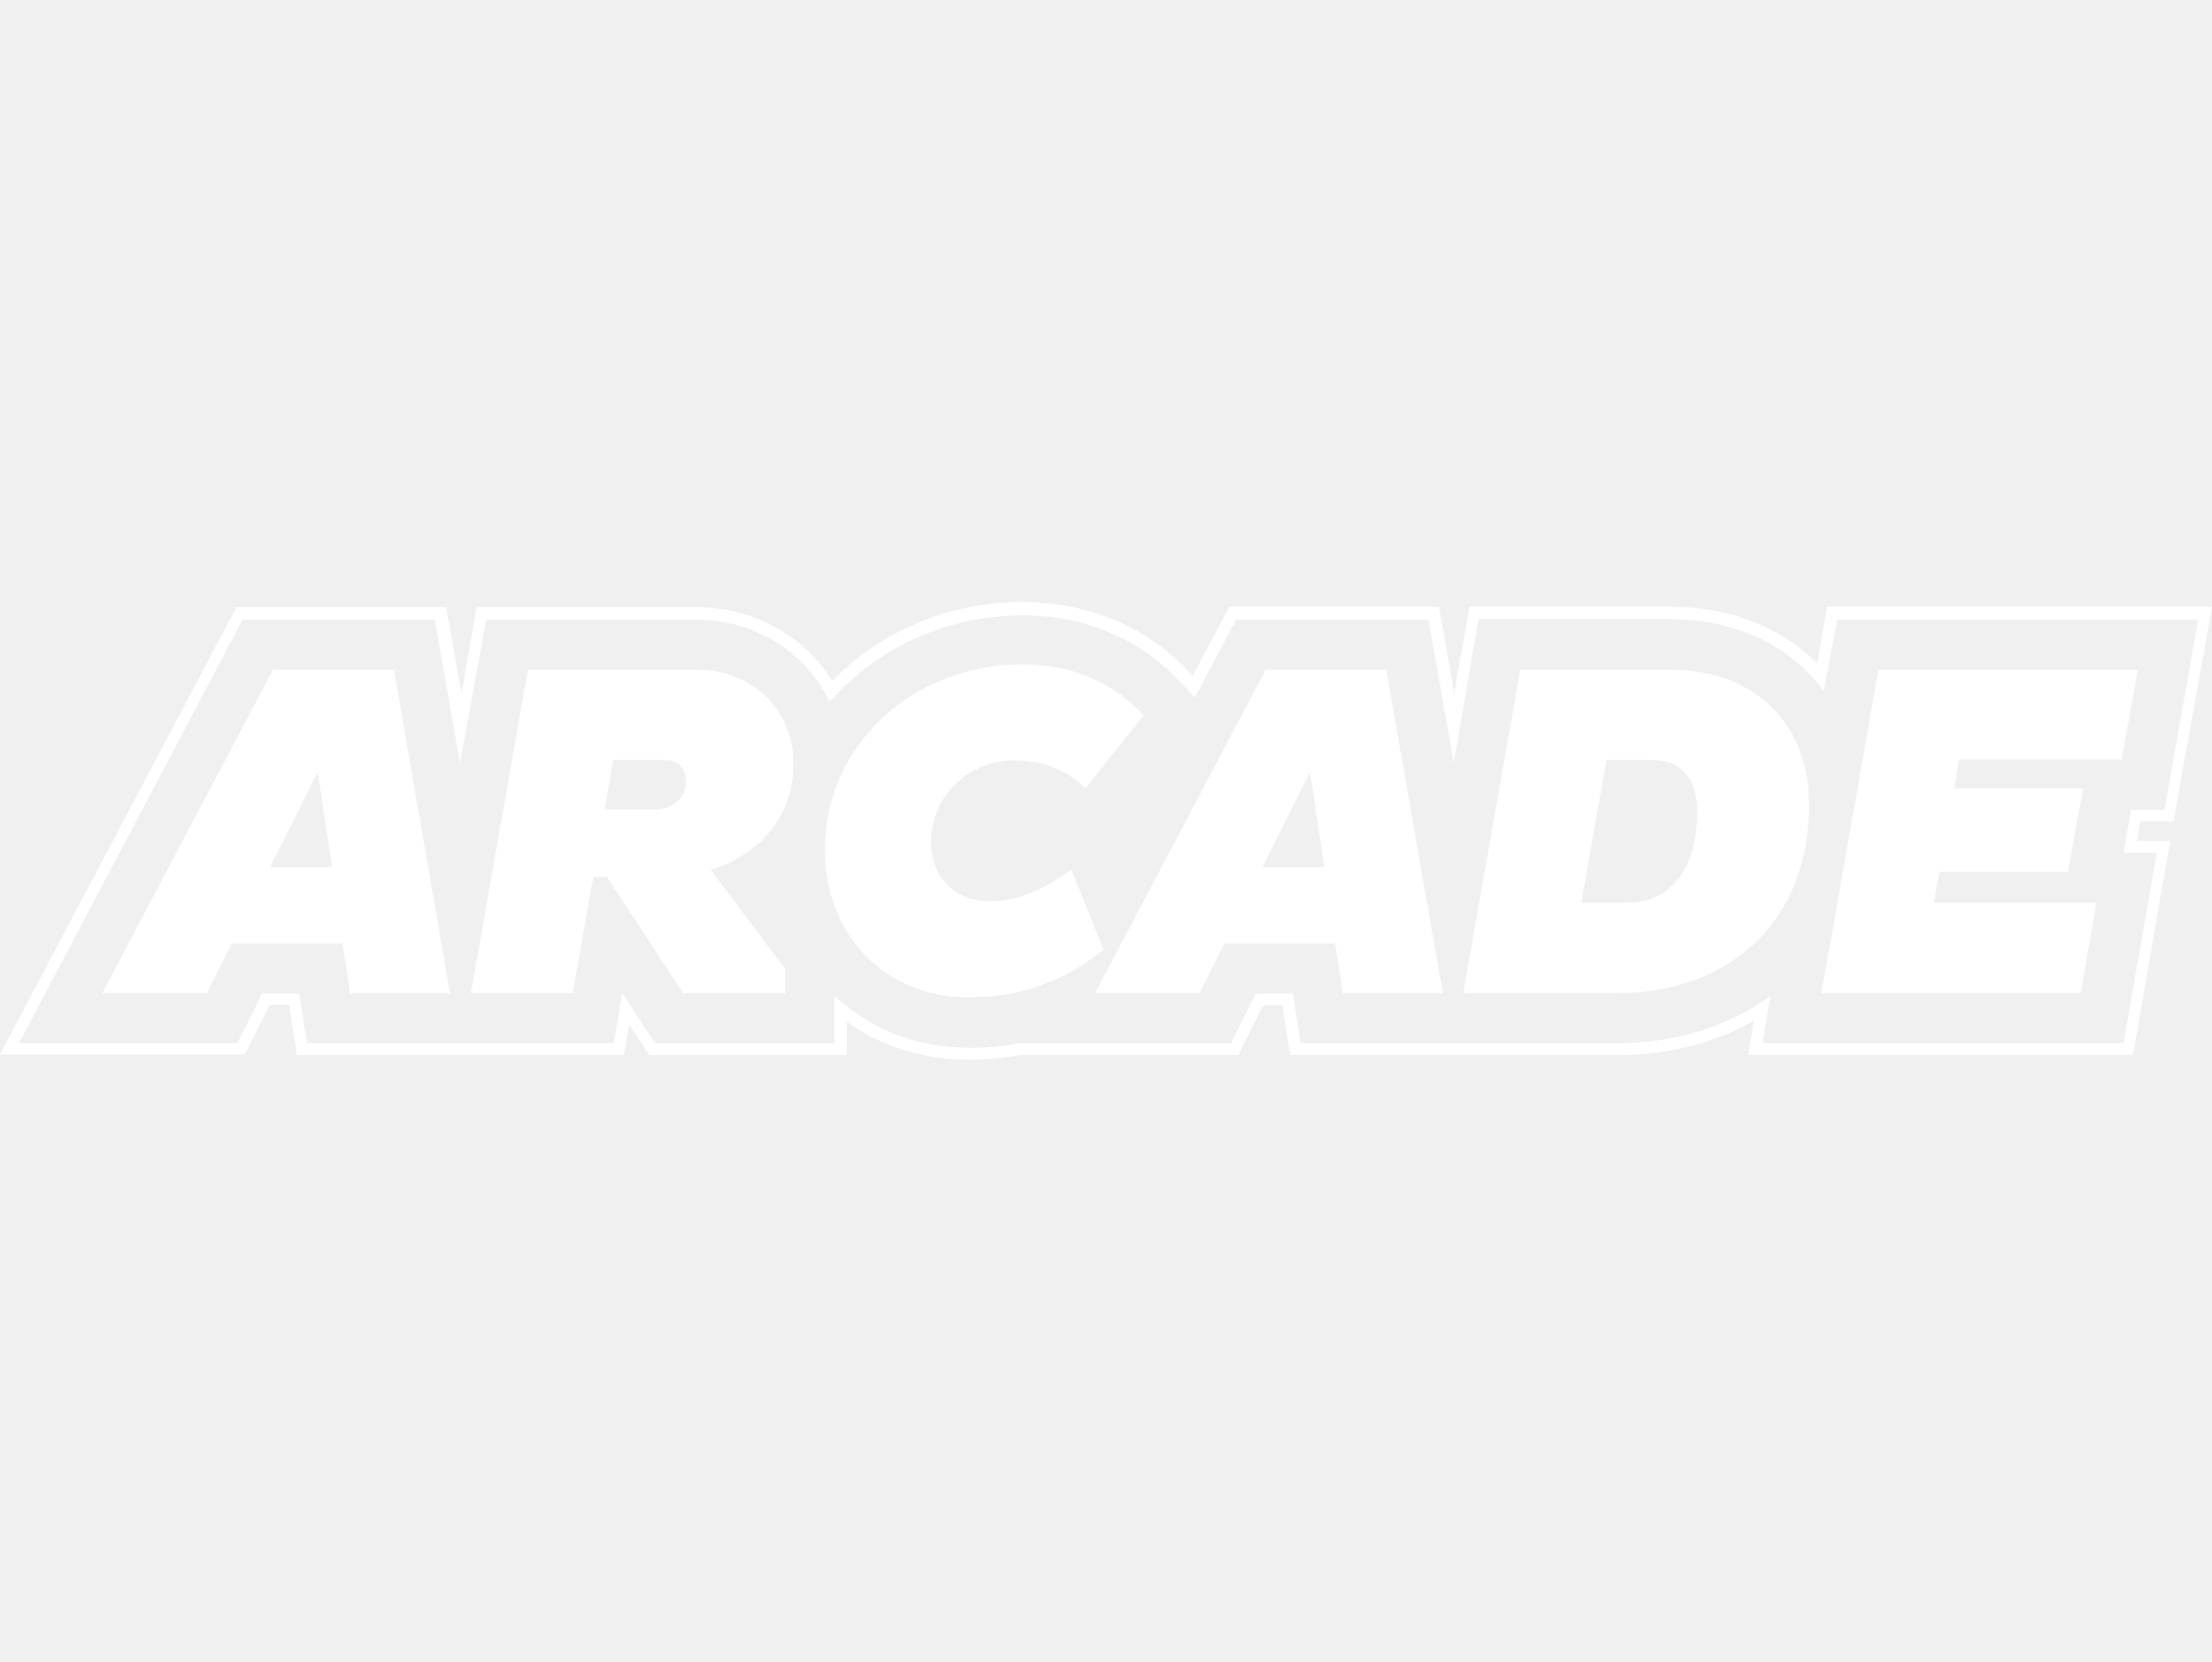
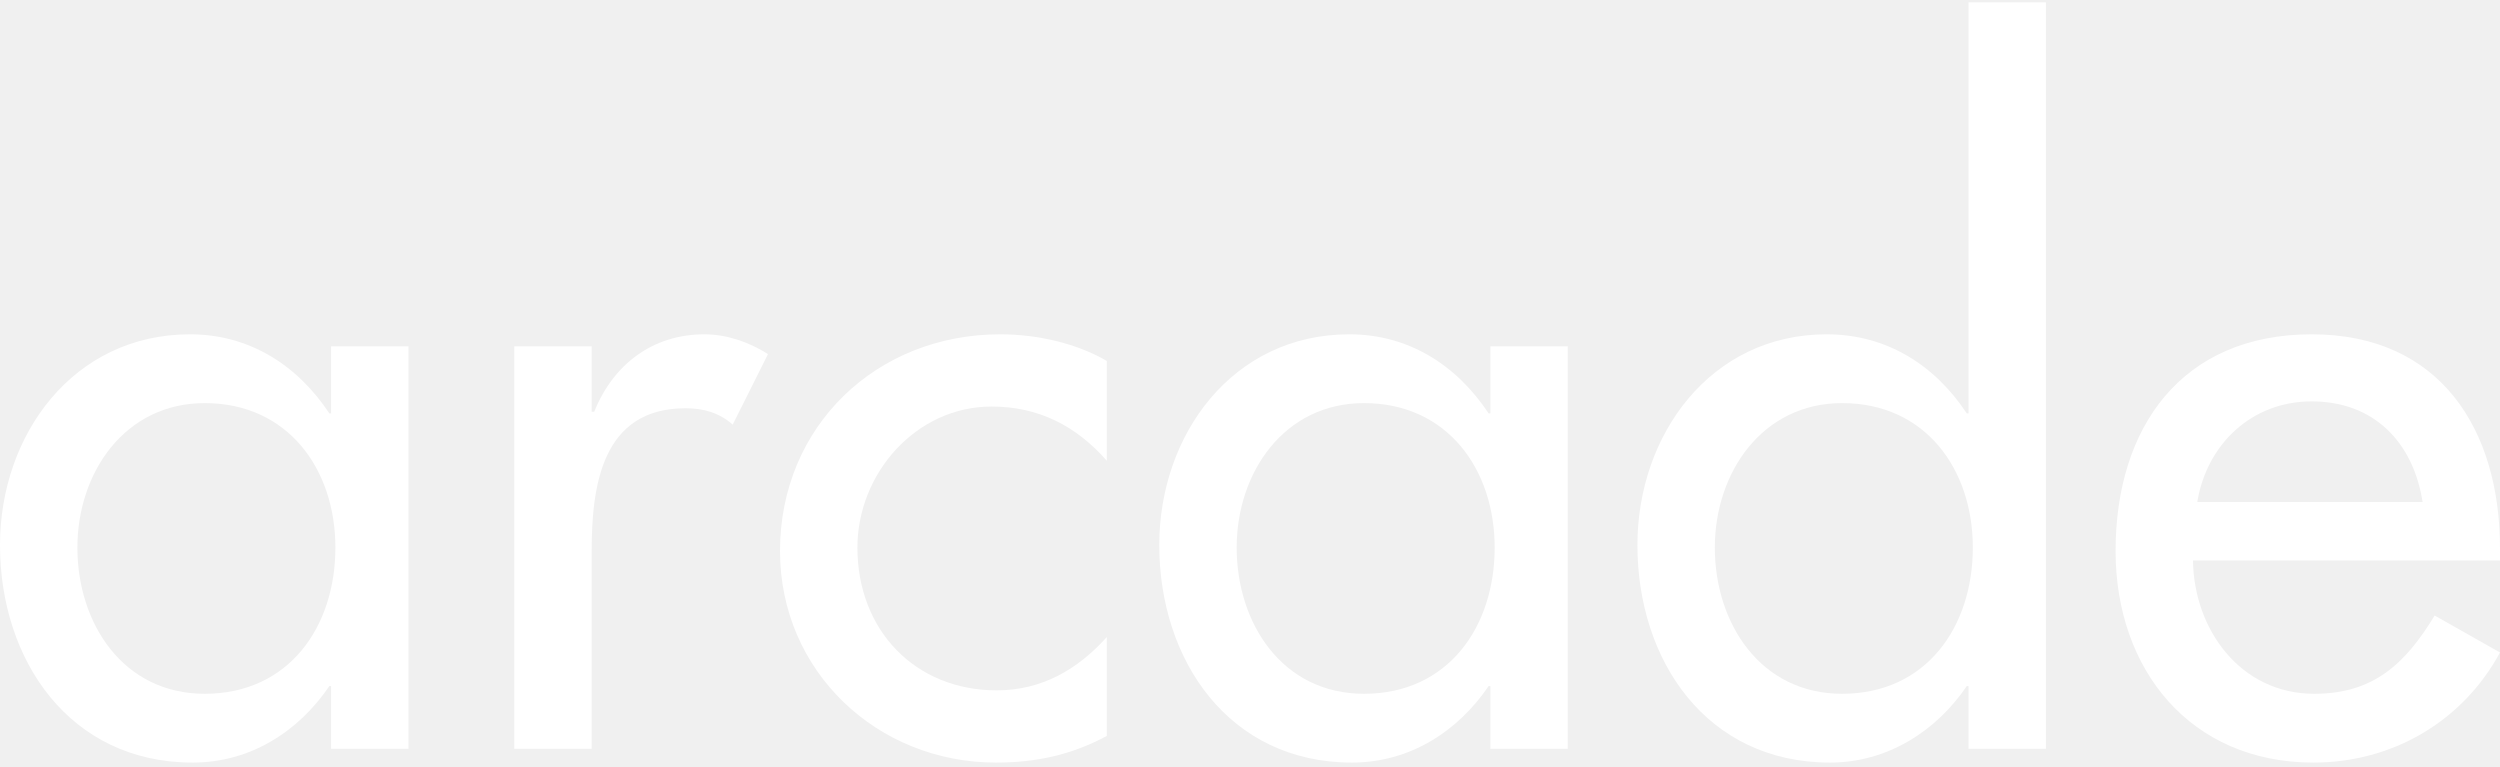
- <svg xmlns="http://www.w3.org/2000/svg" width="430" height="323" viewBox="0 0 430 323" fill="none">
-   <g clip-path="url(#clip0_30_233)">
-     <path d="M188.46 205.959C179.583 205.959 171.353 203.462 164.602 198.561V205.034H126.226L122.342 199.116L121.232 205.034H57.703L56.224 195.325H52.432L47.624 204.942H0L45.959 118.017H86.74L89.699 134.847L92.658 118.017H135.473C146.385 118.017 156.28 123.473 161.828 132.351C162.475 131.703 163.03 131.148 163.677 130.501C173.11 121.809 185.594 117 198.817 117C211.578 117 223.138 121.901 231.275 130.779L231.83 131.426L238.951 117.925H279.731L282.69 134.755L285.649 117.925H324.766C336.14 117.925 346.127 121.809 353.247 128.929L355.189 117.925H430L422.51 159.63H416.037L415.389 163.422H421.862L414.649 205.034H339.839L340.948 198.376C333.366 202.723 324.211 205.034 314.594 205.034H250.787L249.308 195.417H245.516L240.708 205.034H198.54C195.211 205.589 191.789 205.959 188.46 205.959ZM162.383 193.753L164.325 195.325C170.983 200.781 179.305 203.647 188.553 203.647C191.882 203.647 195.026 203.37 198.262 202.723H198.447H239.32L244.129 193.105H251.342L252.822 202.723H314.594C324.766 202.723 334.29 200.041 341.966 195.047L344.185 193.568L342.613 202.723H412.8L419.273 165.733H412.8L414.28 157.411H420.753L427.318 120.422H357.131L354.542 134.2L352.97 132.351C346.219 124.583 336.232 120.329 324.673 120.329H287.406L282.598 148.256L277.697 120.422H240.245L232.292 135.587L229.518 132.628C221.751 124.213 210.931 119.589 198.817 119.589C186.148 119.589 174.219 124.213 165.157 132.443C164.232 133.275 163.308 134.2 162.383 135.217L161.273 136.327L160.533 134.94C155.632 125.97 146.015 120.422 135.381 120.422H94.507L89.421 148.256L84.52 120.422H47.161L3.699 202.723H46.144L50.953 193.105H58.166L59.645 202.723H119.29L120.955 193.013L127.335 202.723H162.198V193.753H162.383Z" fill="white" />
-     <path d="M53.08 130.131L19.882 193.013H40.226L45.034 183.396H66.581L68.06 193.013H87.48L76.568 130.131H53.08ZM52.525 168.508L61.772 150.013L64.546 168.508H52.525Z" fill="white" />
-     <path d="M154.245 148.441C154.245 137.437 145.645 130.131 135.381 130.131H102.645L91.548 193.013H111.338L115.314 170.45H117.996L132.791 193.013H152.673V188.389L138.155 169.062C147.495 166.196 154.245 158.798 154.245 148.441ZM127.52 157.318H117.533L119.198 147.701H129.277C132.237 147.701 133.346 149.828 133.346 151.77C133.439 154.267 131.497 157.318 127.52 157.318Z" fill="white" />
-     <path d="M208.249 169.063C204.088 171.837 199.28 175.166 192.344 175.166C184.946 175.166 180.97 169.802 180.97 163.607C180.97 155.377 187.628 147.794 197.153 147.794C204.088 147.794 207.88 150.383 211.024 153.157L222.305 139.009C217.219 133.46 209.359 129.114 198.725 129.114C177.826 129.114 160.348 144.557 160.348 164.994C160.348 181.546 171.815 193.845 188.46 193.845C199.095 193.845 207.602 190.146 214.538 184.598L208.249 169.063Z" fill="white" />
-     <path d="M246.071 130.131L212.873 193.013H233.217L238.026 183.396H259.572L261.052 193.013H280.471L269.467 130.131H246.071ZM245.424 168.508L254.671 150.013L257.445 168.508H245.424Z" fill="white" />
-     <path d="M324.581 130.131H295.544L284.447 193.013H314.501C335.123 193.013 351.675 179.974 351.675 156.486C351.675 140.026 340.486 130.131 324.581 130.131ZM316.258 175.443H307.381L312.282 147.701H321.159C327.077 147.701 329.944 151.585 329.944 157.781C329.852 168.138 325.413 175.443 316.258 175.443Z" fill="white" />
-     <path d="M401.981 169.432L404.94 153.25H379.88L380.804 147.609H412.43L415.574 130.131H365.176L354.08 193.013H404.477L407.529 175.443H375.903L377.013 169.432H401.981Z" fill="white" />
+ <svg xmlns="http://www.w3.org/2000/svg" clip-rule="evenodd" fill-rule="evenodd" stroke-linejoin="round" stroke-miterlimit="2" viewBox="0 0 600 184">
+   <g fill="#fff" fill-rule="nonzero">
+     <path d="m49.123 166.509c-19.608 0-30.547-16.925-30.547-35.088 0-17.957 11.352-34.675 30.547-34.675 20.02 0 31.372 15.893 31.372 34.675 0 18.988-11.145 35.088-31.372 35.088zm48.916-83.385h-18.576v16.099h-.412c-7.637-11.559-19.195-18.989-33.437-18.989-28.07 0-45.614 24.149-45.614 50.568 0 27.657 16.718 52.218 46.233 52.218 13.829 0 25.387-7.43 32.818-18.369h.412v15.067h18.576z" />
+     <path d="m142.002 83.124h-18.576v96.594h18.576v-47.472c0-15.686 2.477-34.262 22.497-34.262 4.335 0 8.05 1.032 11.352 3.922l8.463-16.925c-4.541-2.889-9.907-4.747-15.274-4.747-12.384 0-21.878 7.224-26.419 18.576h-.619z" />
+     <path d="m265.635 86.632c-7.431-4.334-16.925-6.398-25.594-6.398-29.721 0-52.838 22.085-52.838 52.012 0 28.896 23.323 50.774 51.806 50.774 9.701 0 18.163-1.857 26.626-6.398v-23.736c-7.018 7.843-15.687 12.797-26.419 12.797-19.608 0-33.437-14.448-33.437-34.262 0-17.75 14.035-33.849 32.198-33.849 11.146 0 20.227 4.54 27.658 13.003z" />
+     <path d="m327.348 166.509c-19.608 0-30.547-16.925-30.547-35.088 0-17.957 11.352-34.675 30.547-34.675 20.02 0 31.372 15.893 31.372 34.675 0 18.988-11.145 35.088-31.372 35.088zm48.916-83.385h-18.576v16.099h-.412c-7.637-11.559-19.196-18.989-33.437-18.989-28.07 0-45.614 24.149-45.614 50.568 0 27.657 16.718 52.218 46.233 52.218 13.829 0 25.387-7.43 32.818-18.369h.412v15.067h18.576z" />
+     <path d="m442.105 166.509c-19.608 0-30.547-16.925-30.547-35.088 0-17.957 11.352-34.675 30.547-34.675 20.021 0 31.373 15.893 31.373 34.675 0 18.988-11.146 35.088-31.373 35.088zm30.341 13.209h18.576v-179.154h-18.576v98.659h-.413c-7.637-11.559-19.195-18.989-33.643-18.989-27.864 0-45.408 24.149-45.408 50.568 0 27.657 16.512 52.218 46.234 52.218 13.622 0 25.387-7.43 32.817-18.369h.413z" />
+     <path d="m600 134.517v-2.89c0-28.689-14.448-51.393-45.201-51.393-31.166 0-47.059 22.291-47.059 52.012 0 28.483 17.957 50.774 47.472 50.774 18.782 0 35.706-9.7 44.788-26.419l-15.686-8.875c-7.018 11.559-14.655 18.783-28.896 18.783-17.75 0-28.896-15.48-29.102-31.992zm-72.652-14.035c2.27-13.829 13.003-24.149 27.451-24.149 14.86 0 24.355 9.701 26.625 24.149z" />
  </g>
-   <defs>
-     <clipPath id="clip0_30_233">
-       <rect width="430" height="88.959" fill="white" transform="translate(0 117)" />
-     </clipPath>
-   </defs>
</svg>
